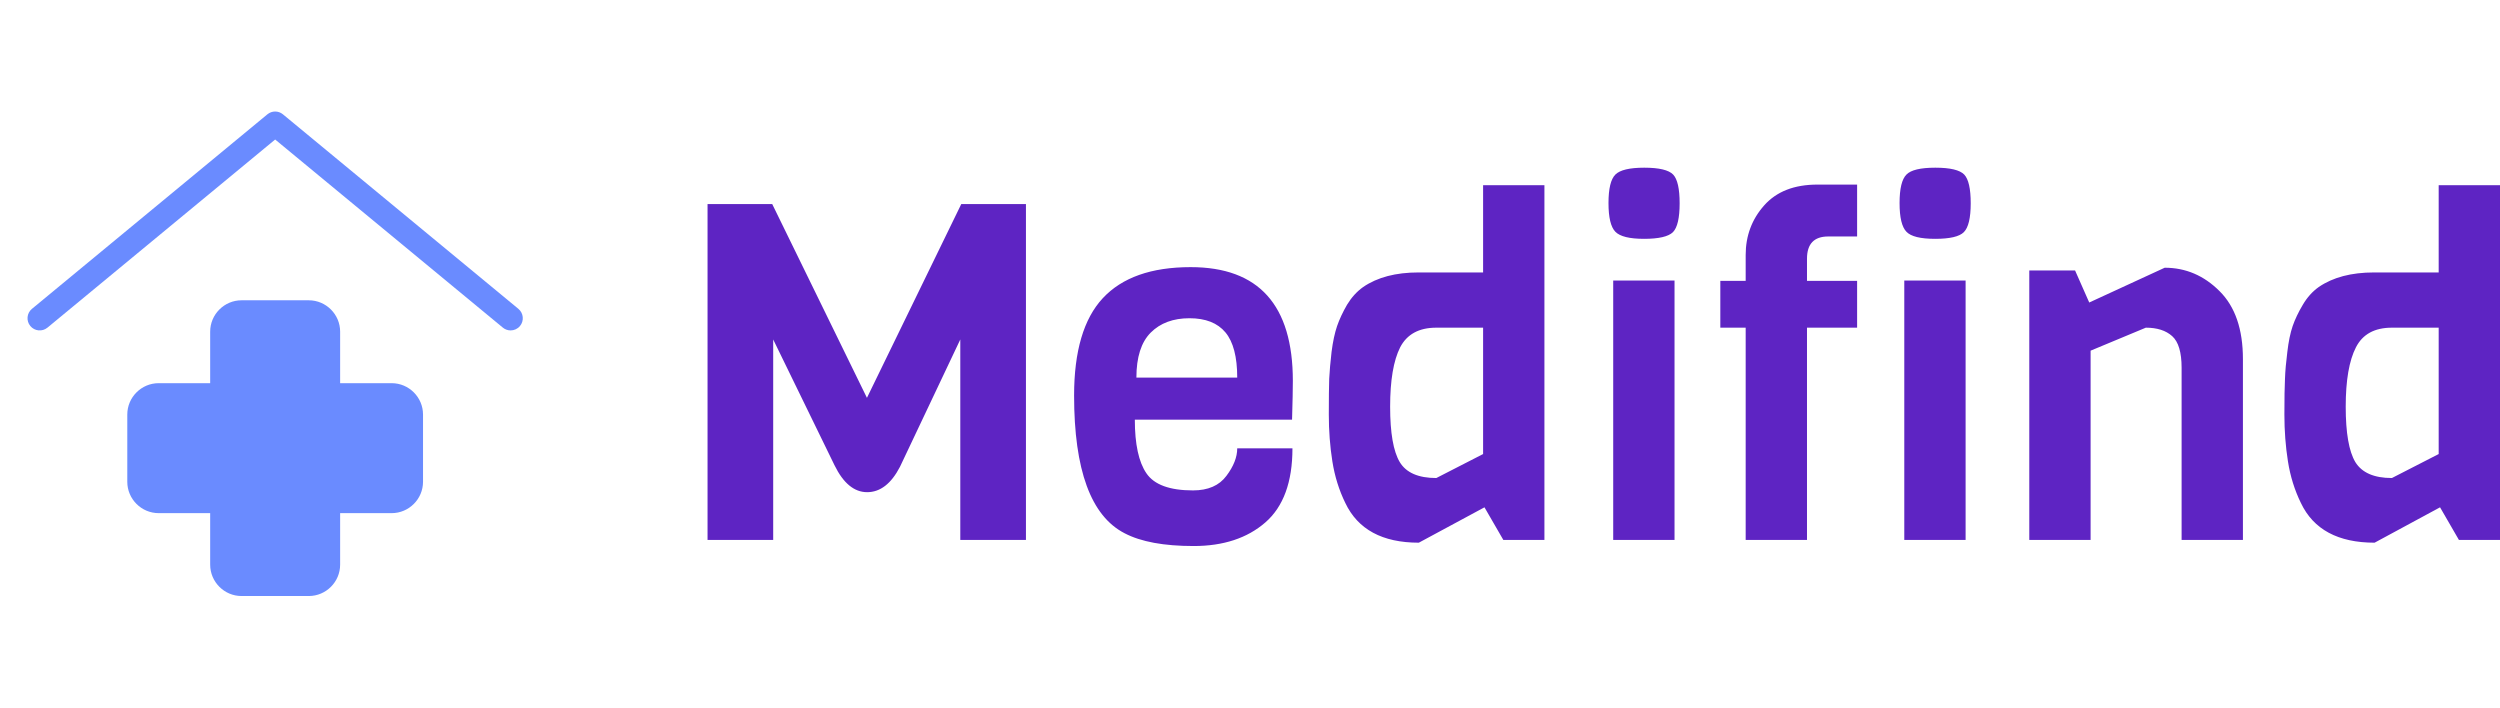
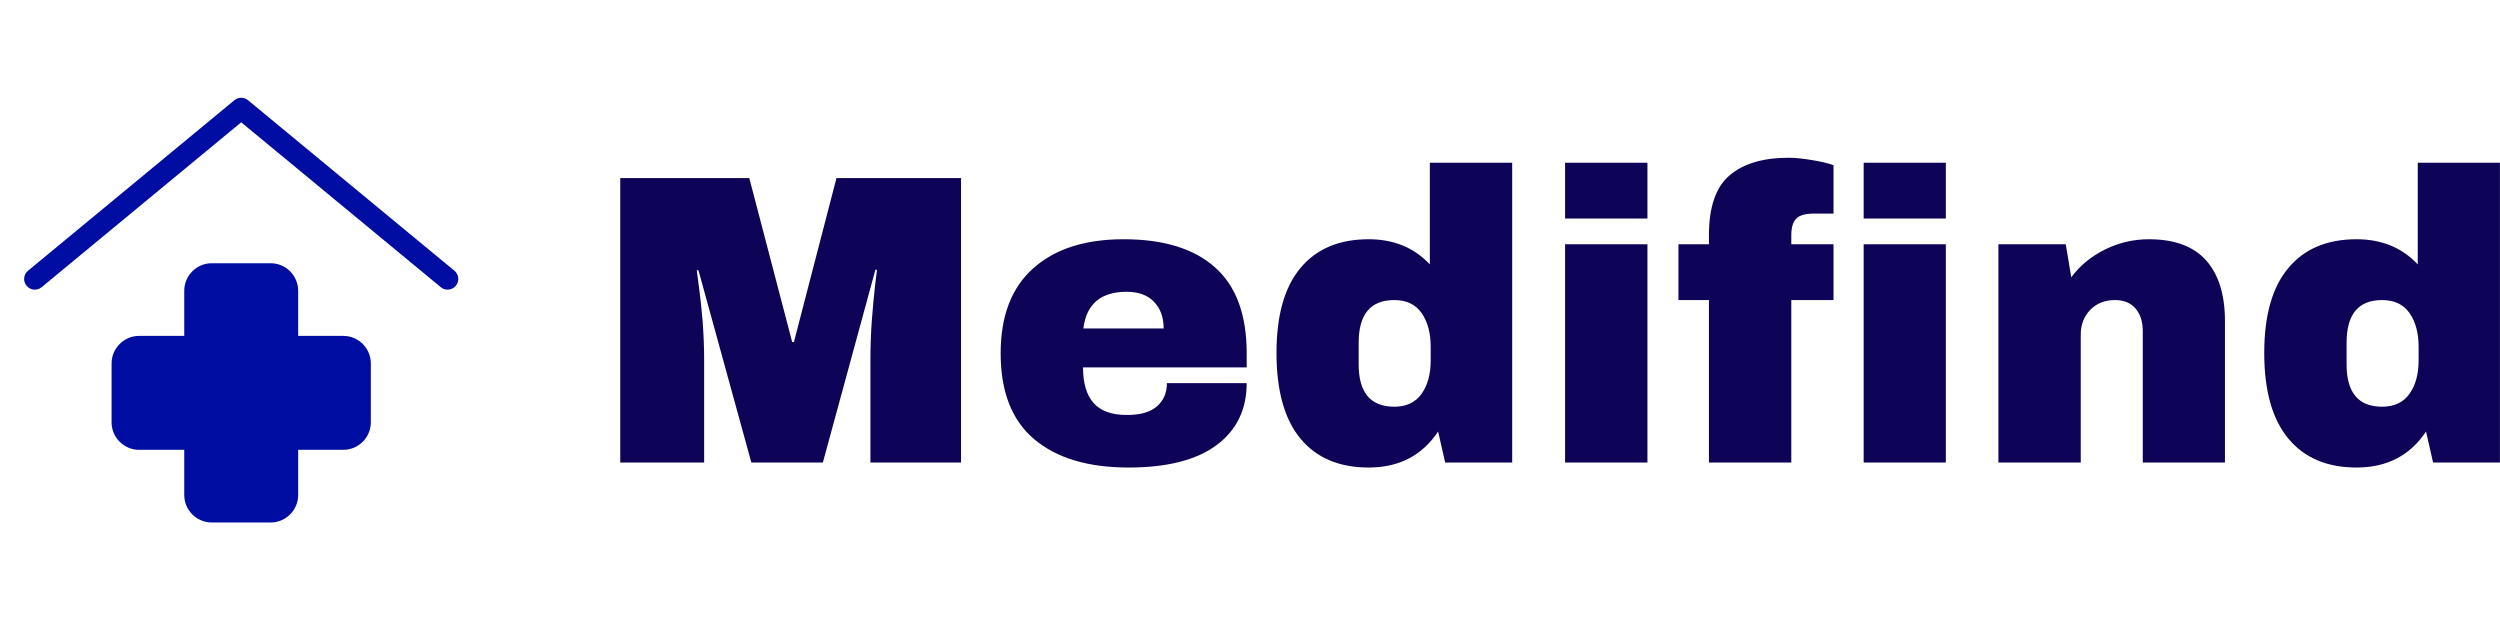
- <svg xmlns="http://www.w3.org/2000/svg" viewBox="0 0 127.2 36" width="127.2" height="36">
-   <g fill="#6a8bff" color="#6a8bff" transform="translate(0 4) scale(0.2800001)">
+ <svg xmlns="http://www.w3.org/2000/svg" viewBox="0 0 145.104 36" width="145.104" height="36">
+   <g fill="#000da2" color="#000da2" transform="translate(0 4) scale(0.2800001)">
    <svg width="100.0" height="100.0" x="0.0" y="0.0" viewBox="0 0 100 100">
      <path d="M71.169,55.343h-9.361v-9.362c0-3.135-2.565-5.7-5.699-5.7H43.891c-3.134,0-5.699,2.564-5.699,5.7v9.362h-9.361  c-3.137,0-5.701,2.564-5.701,5.7v12.217c0,3.135,2.564,5.7,5.701,5.7h9.361v9.361c0,3.135,2.565,5.7,5.699,5.7h12.218  c3.134,0,5.699-2.564,5.699-5.7v-9.361h9.361c3.137,0,5.701-2.565,5.701-5.7V61.042C76.87,57.907,74.306,55.343,71.169,55.343z" />
      <g>
        <path d="M92.785,45.756c-0.497,0-0.996-0.166-1.409-0.507L50,11.066L8.624,45.25c-0.943,0.78-2.338,0.644-3.116-0.297   c-0.779-0.942-0.646-2.338,0.296-3.117L48.591,6.486c0.818-0.676,2-0.676,2.818,0l42.787,35.349   c0.942,0.779,1.075,2.174,0.296,3.117C94.055,45.482,93.422,45.756,92.785,45.756z" />
      </g>
    </svg>
  </g>
-   <path fill="#5e24c3" fill-rule="nonzero" d="M12.86 18.94L12.86 8.74L9.79 15.22Q9.12 16.51 8.12 16.51Q7.13 16.51 6.46 15.14L6.46 15.14L3.34 8.74L3.34 18.94L0 18.94L0 1.85L3.29 1.85L8.11 11.71L12.91 1.85L16.20 1.85L16.20 18.94L12.86 18.94ZM29.74 12.82L29.74 12.82L21.74 12.82Q21.74 14.69 22.33 15.55Q22.92 16.42 24.70 16.42L24.70 16.42Q25.85 16.42 26.40 15.68Q26.95 14.95 26.95 14.28L26.95 14.28L29.76 14.28Q29.76 16.85 28.38 18.05Q27 19.25 24.73 19.25Q22.46 19.25 21.22 18.60L21.22 18.60Q18.65 17.28 18.65 11.59L18.65 11.59Q18.65 8.21 20.11 6.64Q21.58 5.06 24.58 5.06L24.58 5.06Q29.78 5.06 29.78 10.85L29.78 10.85Q29.78 11.47 29.74 12.82ZM21.82 10.68L21.82 10.68L26.95 10.68Q26.95 9.10 26.35 8.38Q25.75 7.66 24.52 7.66Q23.28 7.66 22.55 8.39Q21.82 9.12 21.82 10.68ZM42.58 0.89L42.58 18.94L40.49 18.94L39.53 17.28L36.19 19.08Q33.41 19.08 32.45 17.06L32.45 17.06Q31.97 16.08 31.79 14.94Q31.61 13.80 31.61 12.56Q31.61 11.33 31.63 10.74Q31.66 10.15 31.75 9.37Q31.85 8.59 32.03 8.06Q32.21 7.54 32.54 6.97Q32.88 6.41 33.36 6.07L33.36 6.07Q34.44 5.33 36.17 5.33L36.17 5.33L39.46 5.33L39.46 0.89L42.58 0.89ZM37.08 15.79L39.46 14.57L39.46 8.14L37.08 8.14Q35.76 8.14 35.24 9.14Q34.73 10.15 34.73 12.16Q34.73 14.16 35.22 14.98Q35.71 15.79 37.08 15.79L37.08 15.79ZM47.66 0Q48.79 0 49.13 0.35Q49.46 0.70 49.46 1.81Q49.46 2.93 49.12 3.28Q48.77 3.62 47.65 3.62Q46.54 3.62 46.19 3.26Q45.84 2.90 45.84 1.80Q45.84 0.70 46.19 0.35Q46.54 0 47.66 0ZM49.20 5.74L49.20 18.94L46.08 18.94L46.08 5.74L49.20 5.74ZM58.49 5.76L58.49 8.14L55.94 8.14L55.94 18.94L52.82 18.94L52.82 8.14L51.53 8.14L51.53 5.76L52.82 5.76L52.82 4.44Q52.82 2.98 53.76 1.92Q54.70 0.86 56.47 0.86L56.47 0.86L58.49 0.86L58.49 3.50L57.02 3.50Q55.94 3.50 55.94 4.63L55.94 4.63L55.94 5.76L58.49 5.76ZM62.47 0Q63.60 0 63.94 0.35Q64.27 0.70 64.27 1.81Q64.27 2.93 63.92 3.28Q63.58 3.62 62.46 3.62Q61.34 3.62 61.00 3.26Q60.65 2.90 60.65 1.80Q60.65 0.70 61.00 0.35Q61.34 0 62.47 0ZM64.01 5.74L64.01 18.94L60.89 18.94L60.89 5.74L64.01 5.74ZM78.12 9.74L78.12 18.94L75 18.94L75 10.18Q75 9 74.52 8.57Q74.04 8.14 73.18 8.14L73.18 8.14L70.37 9.31L70.37 18.94L67.25 18.94L67.25 5.23L69.58 5.23L70.30 6.86L74.14 5.09Q75.74 5.09 76.93 6.28Q78.12 7.46 78.12 9.74L78.12 9.74ZM91.20 0.89L91.20 18.94L89.11 18.94L88.15 17.28L84.82 19.08Q82.03 19.08 81.07 17.06L81.07 17.06Q80.59 16.08 80.41 14.94Q80.23 13.80 80.23 12.56Q80.23 11.33 80.26 10.74Q80.28 10.15 80.38 9.37Q80.47 8.59 80.65 8.06Q80.83 7.54 81.17 6.97Q81.50 6.41 81.98 6.07L81.98 6.07Q83.06 5.33 84.79 5.33L84.79 5.33L88.08 5.33L88.08 0.89L91.20 0.89ZM85.70 15.79L88.08 14.57L88.08 8.14L85.70 8.14Q84.38 8.14 83.87 9.14Q83.35 10.15 83.35 12.16Q83.35 14.16 83.84 14.98Q84.34 15.79 85.70 15.79L85.70 15.79Z" transform="translate(36, 8.532)" />
+   <path fill="#0d0357" fill-rule="nonzero" d="M19.78 17.69L14.52 17.69L14.52 11.74Q14.52 10.63 14.60 9.47Q14.69 8.30 14.78 7.51Q14.88 6.72 14.90 6.50L14.90 6.50L14.81 6.50L11.76 17.69L7.61 17.69L4.54 6.53L4.44 6.53Q4.46 6.74 4.57 7.52Q4.68 8.30 4.78 9.47Q4.87 10.63 4.87 11.74L4.87 11.74L4.87 17.69L0 17.69L0 1.18L7.49 1.18L9.98 10.70L10.08 10.70L12.55 1.18L19.78 1.18L19.78 17.69ZM29.21 4.73Q32.69 4.73 34.52 6.36Q36.36 7.99 36.36 11.35L36.36 11.35L36.36 12.17L26.86 12.17Q26.86 13.54 27.47 14.23Q28.08 14.93 29.40 14.93L29.40 14.93Q30.60 14.93 31.16 14.42Q31.73 13.92 31.73 13.08L31.73 13.08L36.36 13.08Q36.36 15.38 34.61 16.68Q32.86 17.98 29.50 17.98L29.50 17.98Q25.97 17.98 24.02 16.33Q22.08 14.69 22.08 11.35L22.08 11.35Q22.08 8.09 23.98 6.41Q25.87 4.73 29.21 4.73L29.21 4.73ZM29.40 7.78Q27.14 7.78 26.88 9.91L26.88 9.91L31.54 9.91Q31.54 8.93 30.97 8.35Q30.41 7.78 29.40 7.78L29.40 7.78ZM51.77 17.69L47.88 17.69L47.47 15.89Q46.08 17.98 43.44 17.98L43.44 17.98Q40.87 17.98 39.48 16.30Q38.09 14.62 38.09 11.33L38.09 11.33Q38.09 8.06 39.48 6.40Q40.87 4.73 43.44 4.73L43.44 4.73Q45.62 4.73 46.99 6.19L46.99 6.19L46.99 0.29L51.77 0.29L51.77 17.69ZM44.93 8.26Q42.86 8.26 42.86 10.73L42.86 10.73L42.86 12Q42.86 14.45 44.93 14.45L44.93 14.45Q45.98 14.45 46.51 13.70Q47.04 12.96 47.04 11.76L47.04 11.76L47.04 10.97Q47.04 9.77 46.51 9.01Q45.98 8.26 44.93 8.26L44.93 8.26ZM59.62 3.53L54.84 3.53L54.84 0.29L59.62 0.29L59.62 3.53ZM59.62 17.69L54.84 17.69L54.84 5.02L59.62 5.02L59.62 17.69ZM67.82 0Q68.35 0 69.14 0.13Q69.94 0.26 70.42 0.43L70.42 0.43L70.42 3.24L69.31 3.24Q68.54 3.24 68.26 3.53Q67.97 3.82 67.97 4.51L67.97 4.51L67.97 5.02L70.42 5.02L70.42 8.26L67.97 8.26L67.97 17.69L63.19 17.69L63.19 8.26L61.42 8.26L61.42 5.02L63.19 5.02L63.19 4.49Q63.19 2.04 64.39 1.02Q65.59 0 67.82 0L67.82 0ZM76.94 3.53L72.17 3.53L72.17 0.29L76.94 0.29L76.94 3.53ZM76.94 17.69L72.17 17.69L72.17 5.02L76.94 5.02L76.94 17.69ZM88.73 4.73Q90.94 4.73 92.04 5.95Q93.14 7.18 93.14 9.48L93.14 9.48L93.14 17.69L88.37 17.69L88.37 10.06Q88.37 9.24 87.95 8.75Q87.53 8.26 86.76 8.26L86.76 8.26Q85.87 8.26 85.32 8.83Q84.77 9.41 84.77 10.25L84.77 10.25L84.77 17.69L79.99 17.69L79.99 5.02L83.90 5.02L84.22 6.94Q84.96 5.93 86.17 5.33Q87.38 4.73 88.73 4.73L88.73 4.73ZM109.10 17.69L105.22 17.69L104.81 15.89Q103.42 17.98 100.78 17.98L100.78 17.98Q98.21 17.98 96.82 16.30Q95.42 14.62 95.42 11.33L95.42 11.33Q95.42 8.06 96.82 6.40Q98.21 4.73 100.78 4.73L100.78 4.73Q102.96 4.73 104.33 6.19L104.33 6.19L104.33 0.29L109.10 0.29L109.10 17.69ZM102.26 8.26Q100.20 8.26 100.20 10.73L100.20 10.73L100.20 12Q100.20 14.45 102.26 14.45L102.26 14.45Q103.32 14.45 103.85 13.70Q104.38 12.96 104.38 11.76L104.38 11.76L104.38 10.97Q104.38 9.77 103.85 9.01Q103.32 8.26 102.26 8.26L102.26 8.26Z" transform="translate(36, 9.156)" />
</svg>
